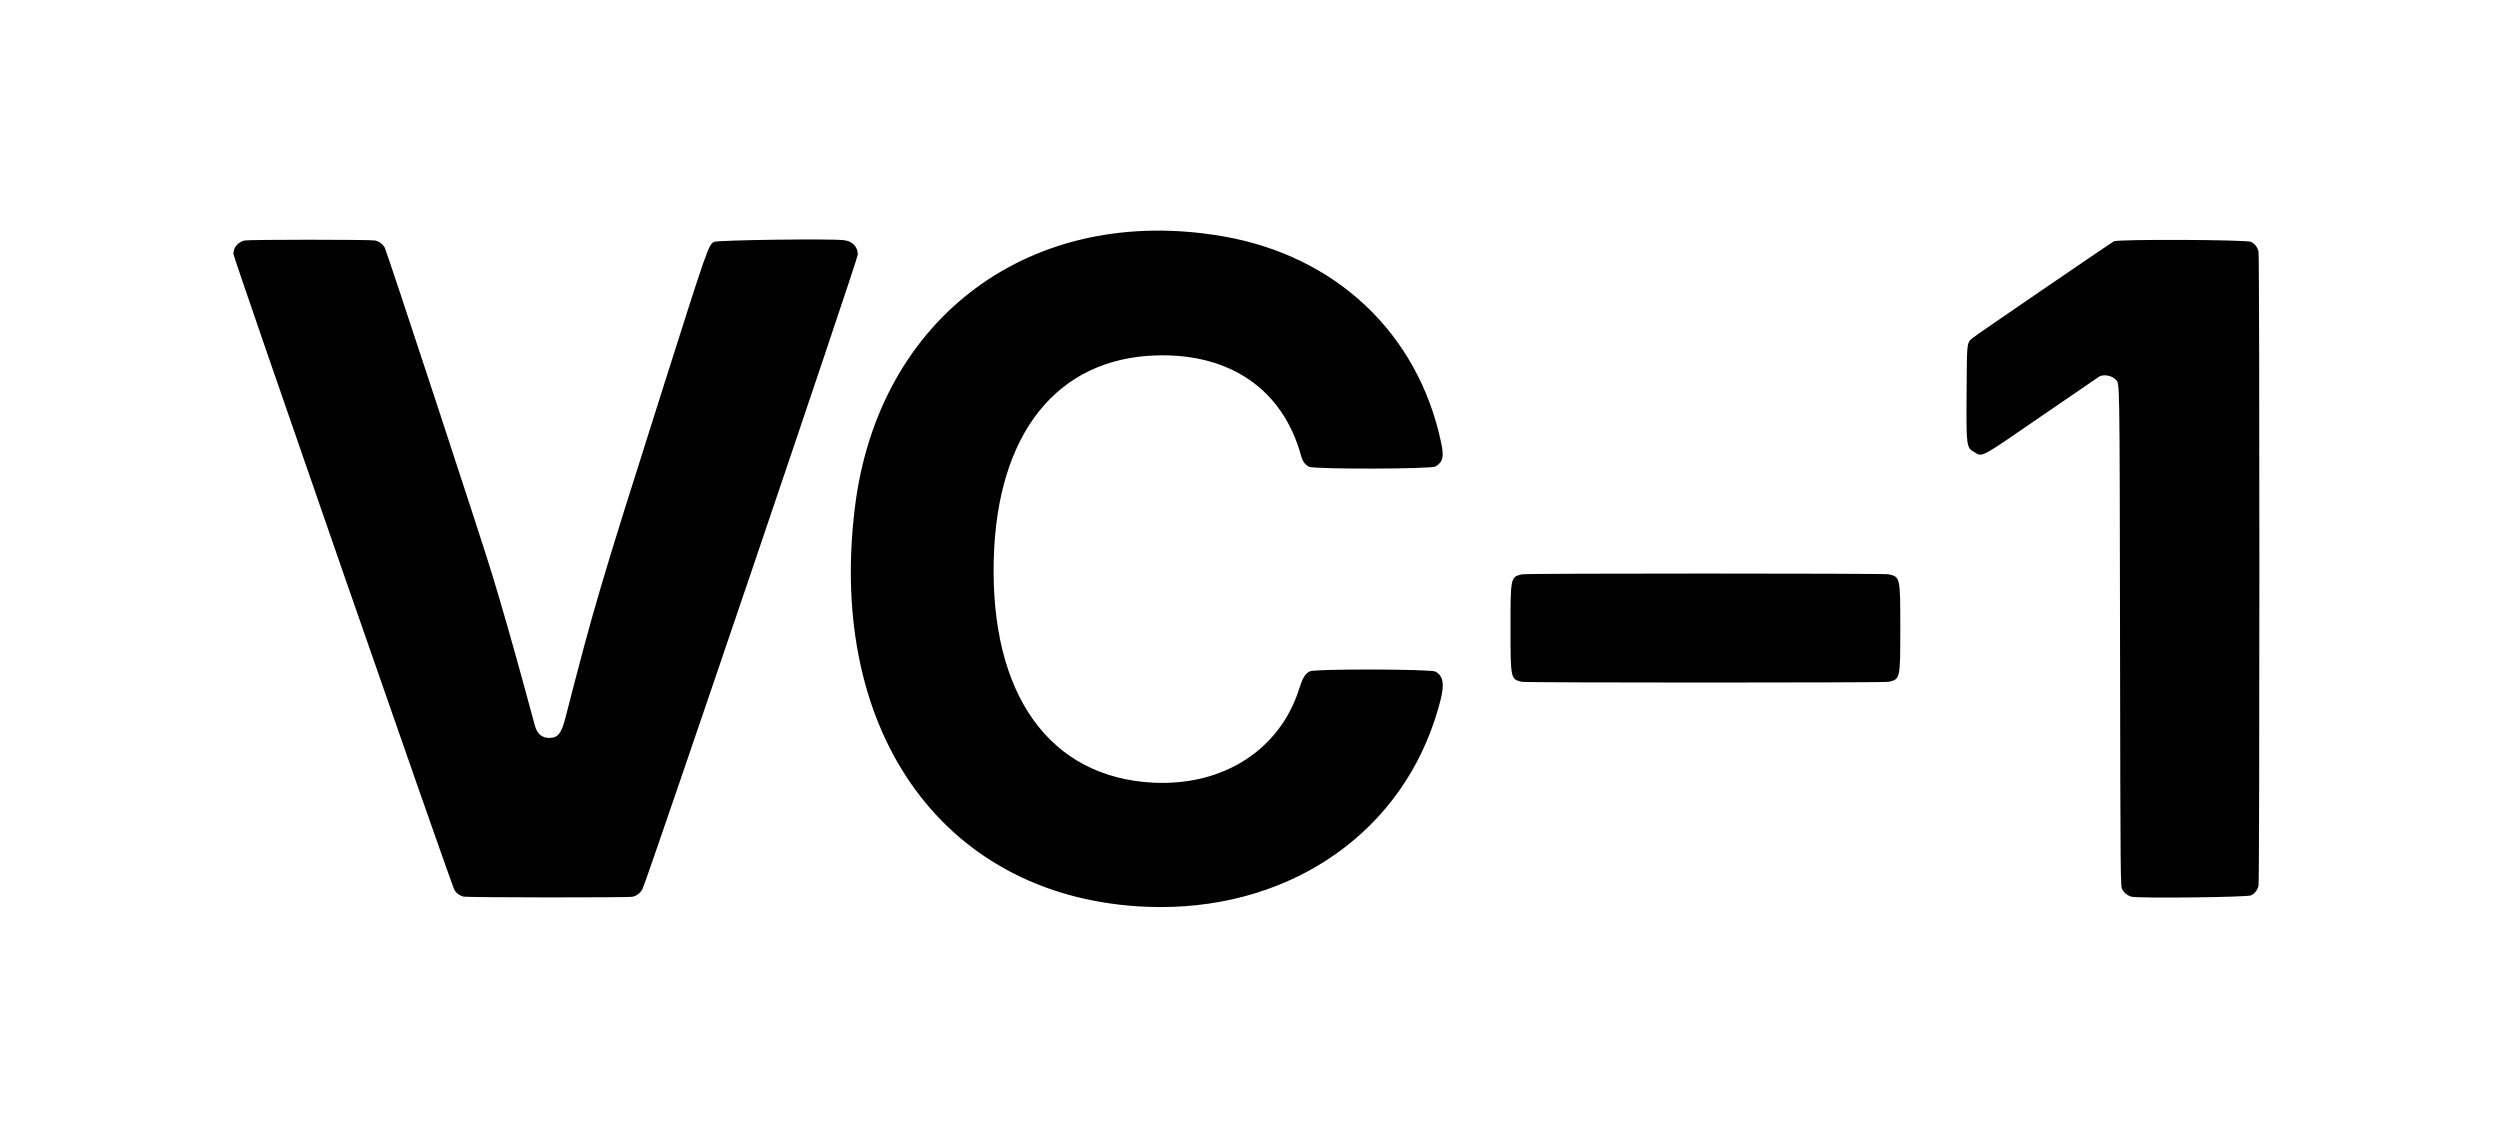
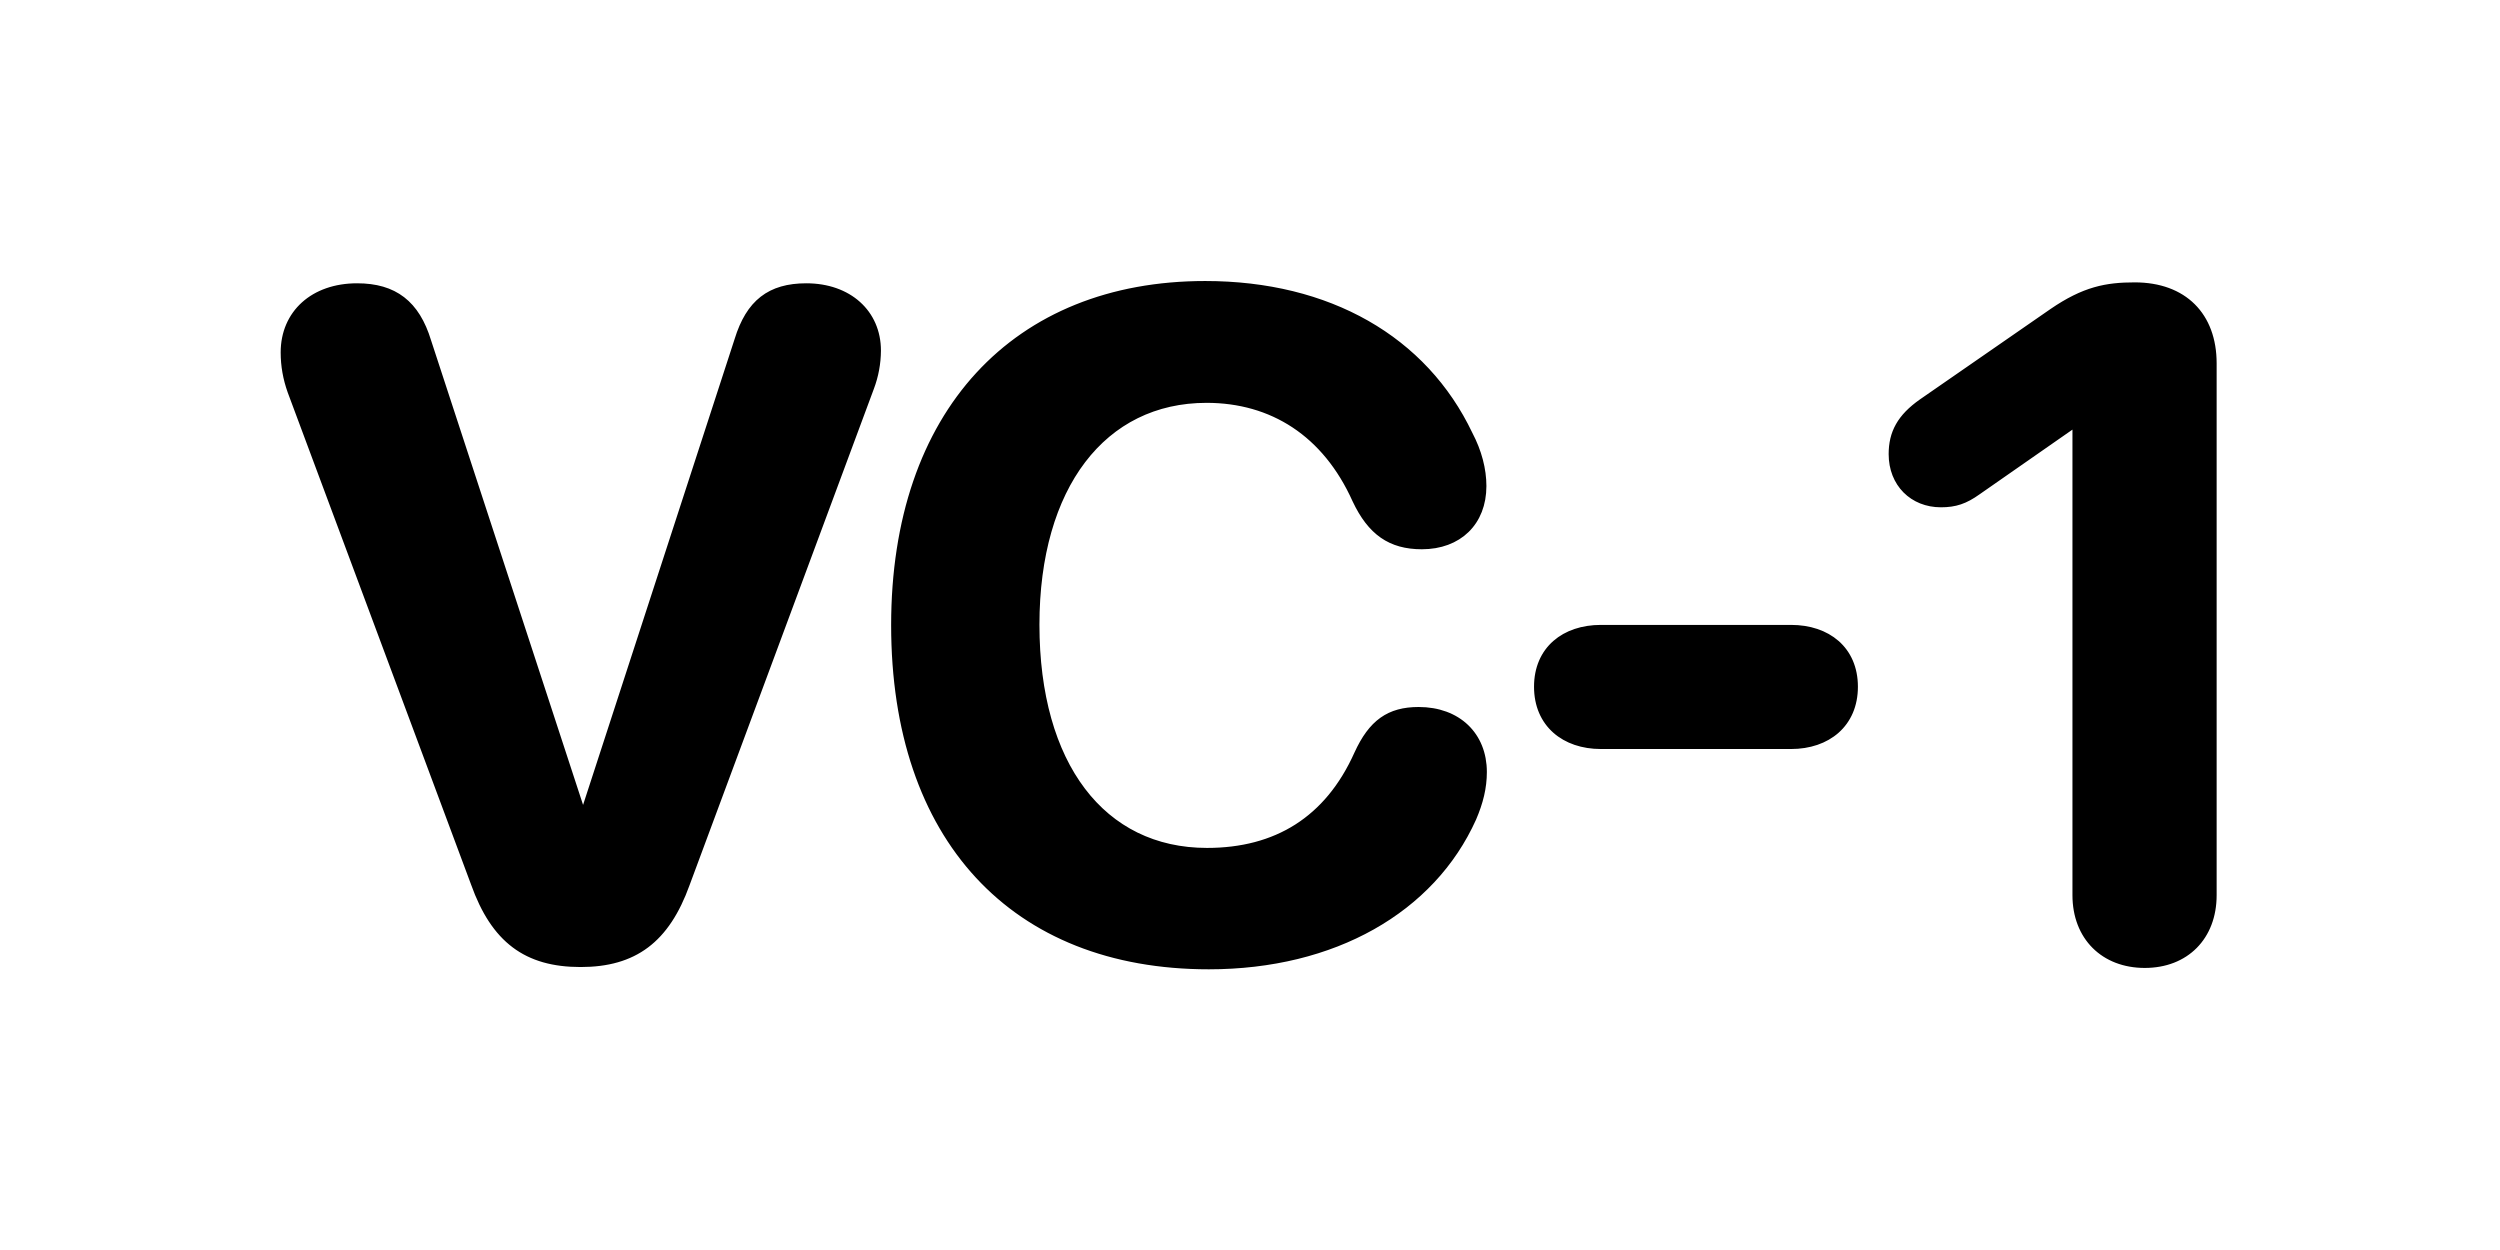
- <svg xmlns="http://www.w3.org/2000/svg" width="176" height="80" viewBox="0 0 176 80">
-   <path fill="#000000" fill-rule="evenodd" d="M80.78 63.84C66.63 63.29 58.19 51.75 60.19 35.68C61.86 22.27 72.65 14.33 86.06 16.63C94.05 18 99.84 23.47 101.46 31.18C101.67 32.17 101.58 32.53 101.06 32.84C100.75 33.03 92.48 33.04 92.15 32.86C91.87 32.71 91.7 32.47 91.59 32.07C90.32 27.44 86.63 24.88 81.44 25.02C74.42 25.21 70.19 30.51 69.96 39.38C69.71 48.9 73.89 54.74 81.2 55.1C86.14 55.34 90.12 52.77 91.47 48.47C91.71 47.71 91.87 47.45 92.21 47.26C92.54 47.08 100.75 47.1 101.06 47.28C101.76 47.69 101.74 48.44 101 50.69C98.25 59.04 90.31 64.2 80.78 63.84ZM32.63 63.12C32.37 63.06 32.12 62.88 31.99 62.65C31.76 62.25 16.42 18.11 16.43 17.87C16.43 17.42 16.75 17.04 17.22 16.93C17.54 16.86 26.08 16.86 26.4 16.93C26.7 17 26.93 17.17 27.08 17.42C27.22 17.66 33.93 38.06 34.63 40.38C35.29 42.54 36.22 45.79 36.97 48.56C37.3 49.78 37.61 50.92 37.66 51.1C37.82 51.66 38.15 51.95 38.66 51.95C39.28 51.95 39.52 51.64 39.81 50.52C41.82 42.69 42.22 41.34 46.58 27.61C49.82 17.4 49.87 17.26 50.26 17.03C50.47 16.9 58.48 16.79 59.42 16.91C60.01 16.98 60.39 17.37 60.39 17.92C60.4 18.24 45.51 62.07 45.23 62.59C45.06 62.89 44.85 63.05 44.53 63.13C44.22 63.2 32.93 63.19 32.63 63.12ZM150.07 63.13C149.79 63.06 149.56 62.88 149.41 62.62C149.28 62.41 149.28 62.27 149.25 44.78C149.22 26.07 149.23 27.06 148.95 26.73C148.7 26.45 148.12 26.33 147.8 26.5C147.72 26.55 145.95 27.76 143.87 29.19C139.31 32.33 139.58 32.18 138.99 31.83C138.43 31.51 138.42 31.46 138.45 27.5C138.47 24.04 138.46 24.17 138.85 23.81C139.02 23.65 148.48 17.19 148.81 16.99C149.1 16.83 158.21 16.87 158.49 17.03C158.77 17.19 158.93 17.42 159 17.72C159.08 18.05 159.08 62.01 159 62.34C158.93 62.65 158.77 62.87 158.49 63.03C158.27 63.17 150.59 63.25 150.07 63.13ZM107.13 48C106.35 47.81 106.34 47.8 106.34 44.22C106.34 40.62 106.34 40.62 107.16 40.43C107.49 40.36 132.64 40.36 132.96 40.43C133.78 40.62 133.78 40.62 133.78 44.22C133.78 47.82 133.78 47.81 132.96 48C132.66 48.07 107.43 48.07 107.13 48Z" />
+ <svg xmlns="http://www.w3.org/2000/svg" width="160" height="80" viewBox="0 0 160 80">
+   <path stroke="#000" stroke-linecap="round" stroke-linejoin="round" stroke-width=".5" d="M37.156 61.64c3.416 0 5.459-1.518 6.743-5.08l11.793-31.757a6.8 6.8 0 0 0 .438-2.365c0-2.393-1.84-4.057-4.525-4.057-2.306 0-3.62 1.021-4.349 3.386l-9.837 30.24h-.204l-9.866-30.153c-.73-2.393-2.131-3.473-4.495-3.473-2.773 0-4.641 1.693-4.641 4.174 0 .846.145 1.664.437 2.481l11.735 31.495c1.284 3.59 3.327 5.109 6.771 5.109m40.21.146c7.969 0 14.245-3.59 16.872-9.429.438-1.021.671-1.955.671-2.948 0-2.335-1.635-3.911-4.116-3.911-1.868 0-2.977.788-3.882 2.773-1.897 4.232-5.225 6.246-9.662 6.246-6.742 0-10.975-5.546-10.975-14.536 0-8.874 4.291-14.449 10.946-14.449 4.204 0 7.648 2.16 9.574 6.451.964 2.043 2.219 2.92 4.204 2.92 2.335 0 3.882-1.49 3.882-3.796 0-1.05-.292-2.189-.876-3.298-2.89-6.071-8.99-9.574-16.871-9.574-12.114 0-19.85 8.202-19.85 21.775 0 13.603 7.59 21.776 20.083 21.776m25.09-14.099h12.172c2.306 0 4.028-1.372 4.028-3.736 0-2.365-1.722-3.707-4.028-3.707h-12.172c-2.306 0-4.028 1.342-4.028 3.707s1.722 3.736 4.028 3.736m34.81 14.011c2.597 0 4.349-1.751 4.349-4.408V23.255c0-3.035-1.868-4.933-4.992-4.933-1.81 0-3.21.263-5.254 1.664l-8.348 5.78c-1.372.963-1.897 1.955-1.897 3.298 0 1.868 1.313 3.153 3.094 3.153.905 0 1.518-.205 2.335-.788l6.159-4.291h.175V57.29c0 2.657 1.78 4.408 4.378 4.408" paint-order="stroke fill" />
</svg>
